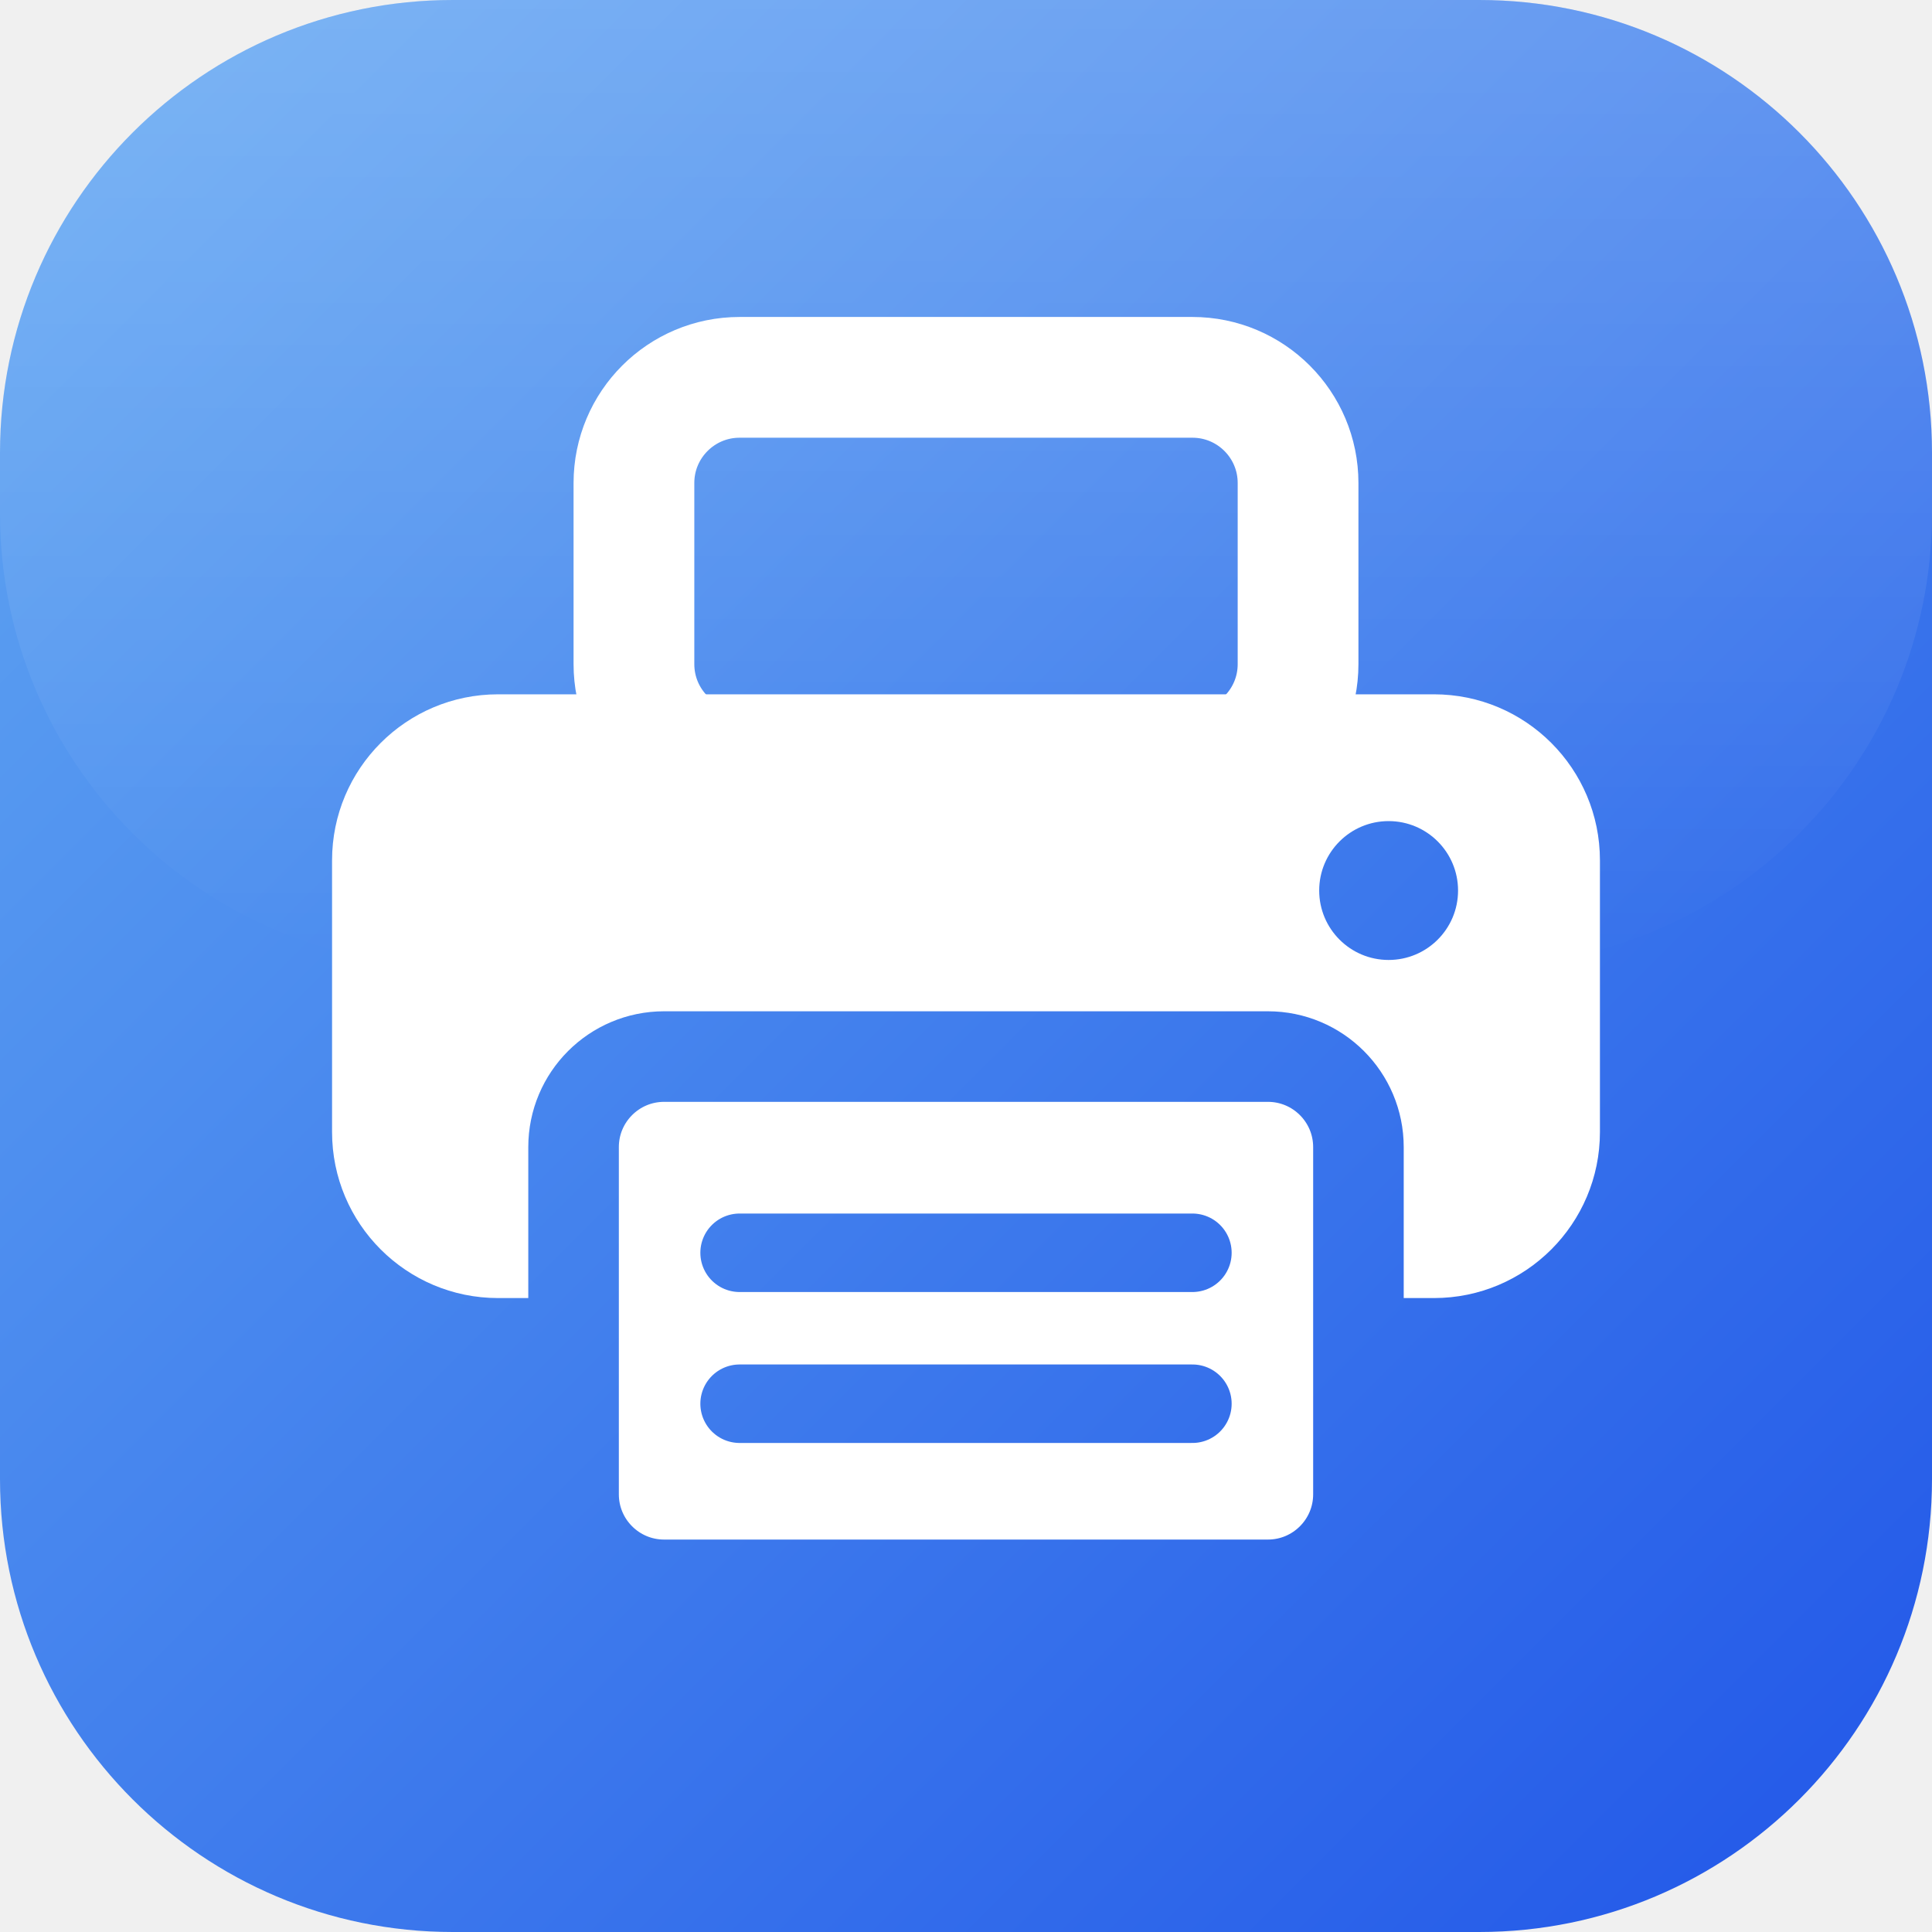
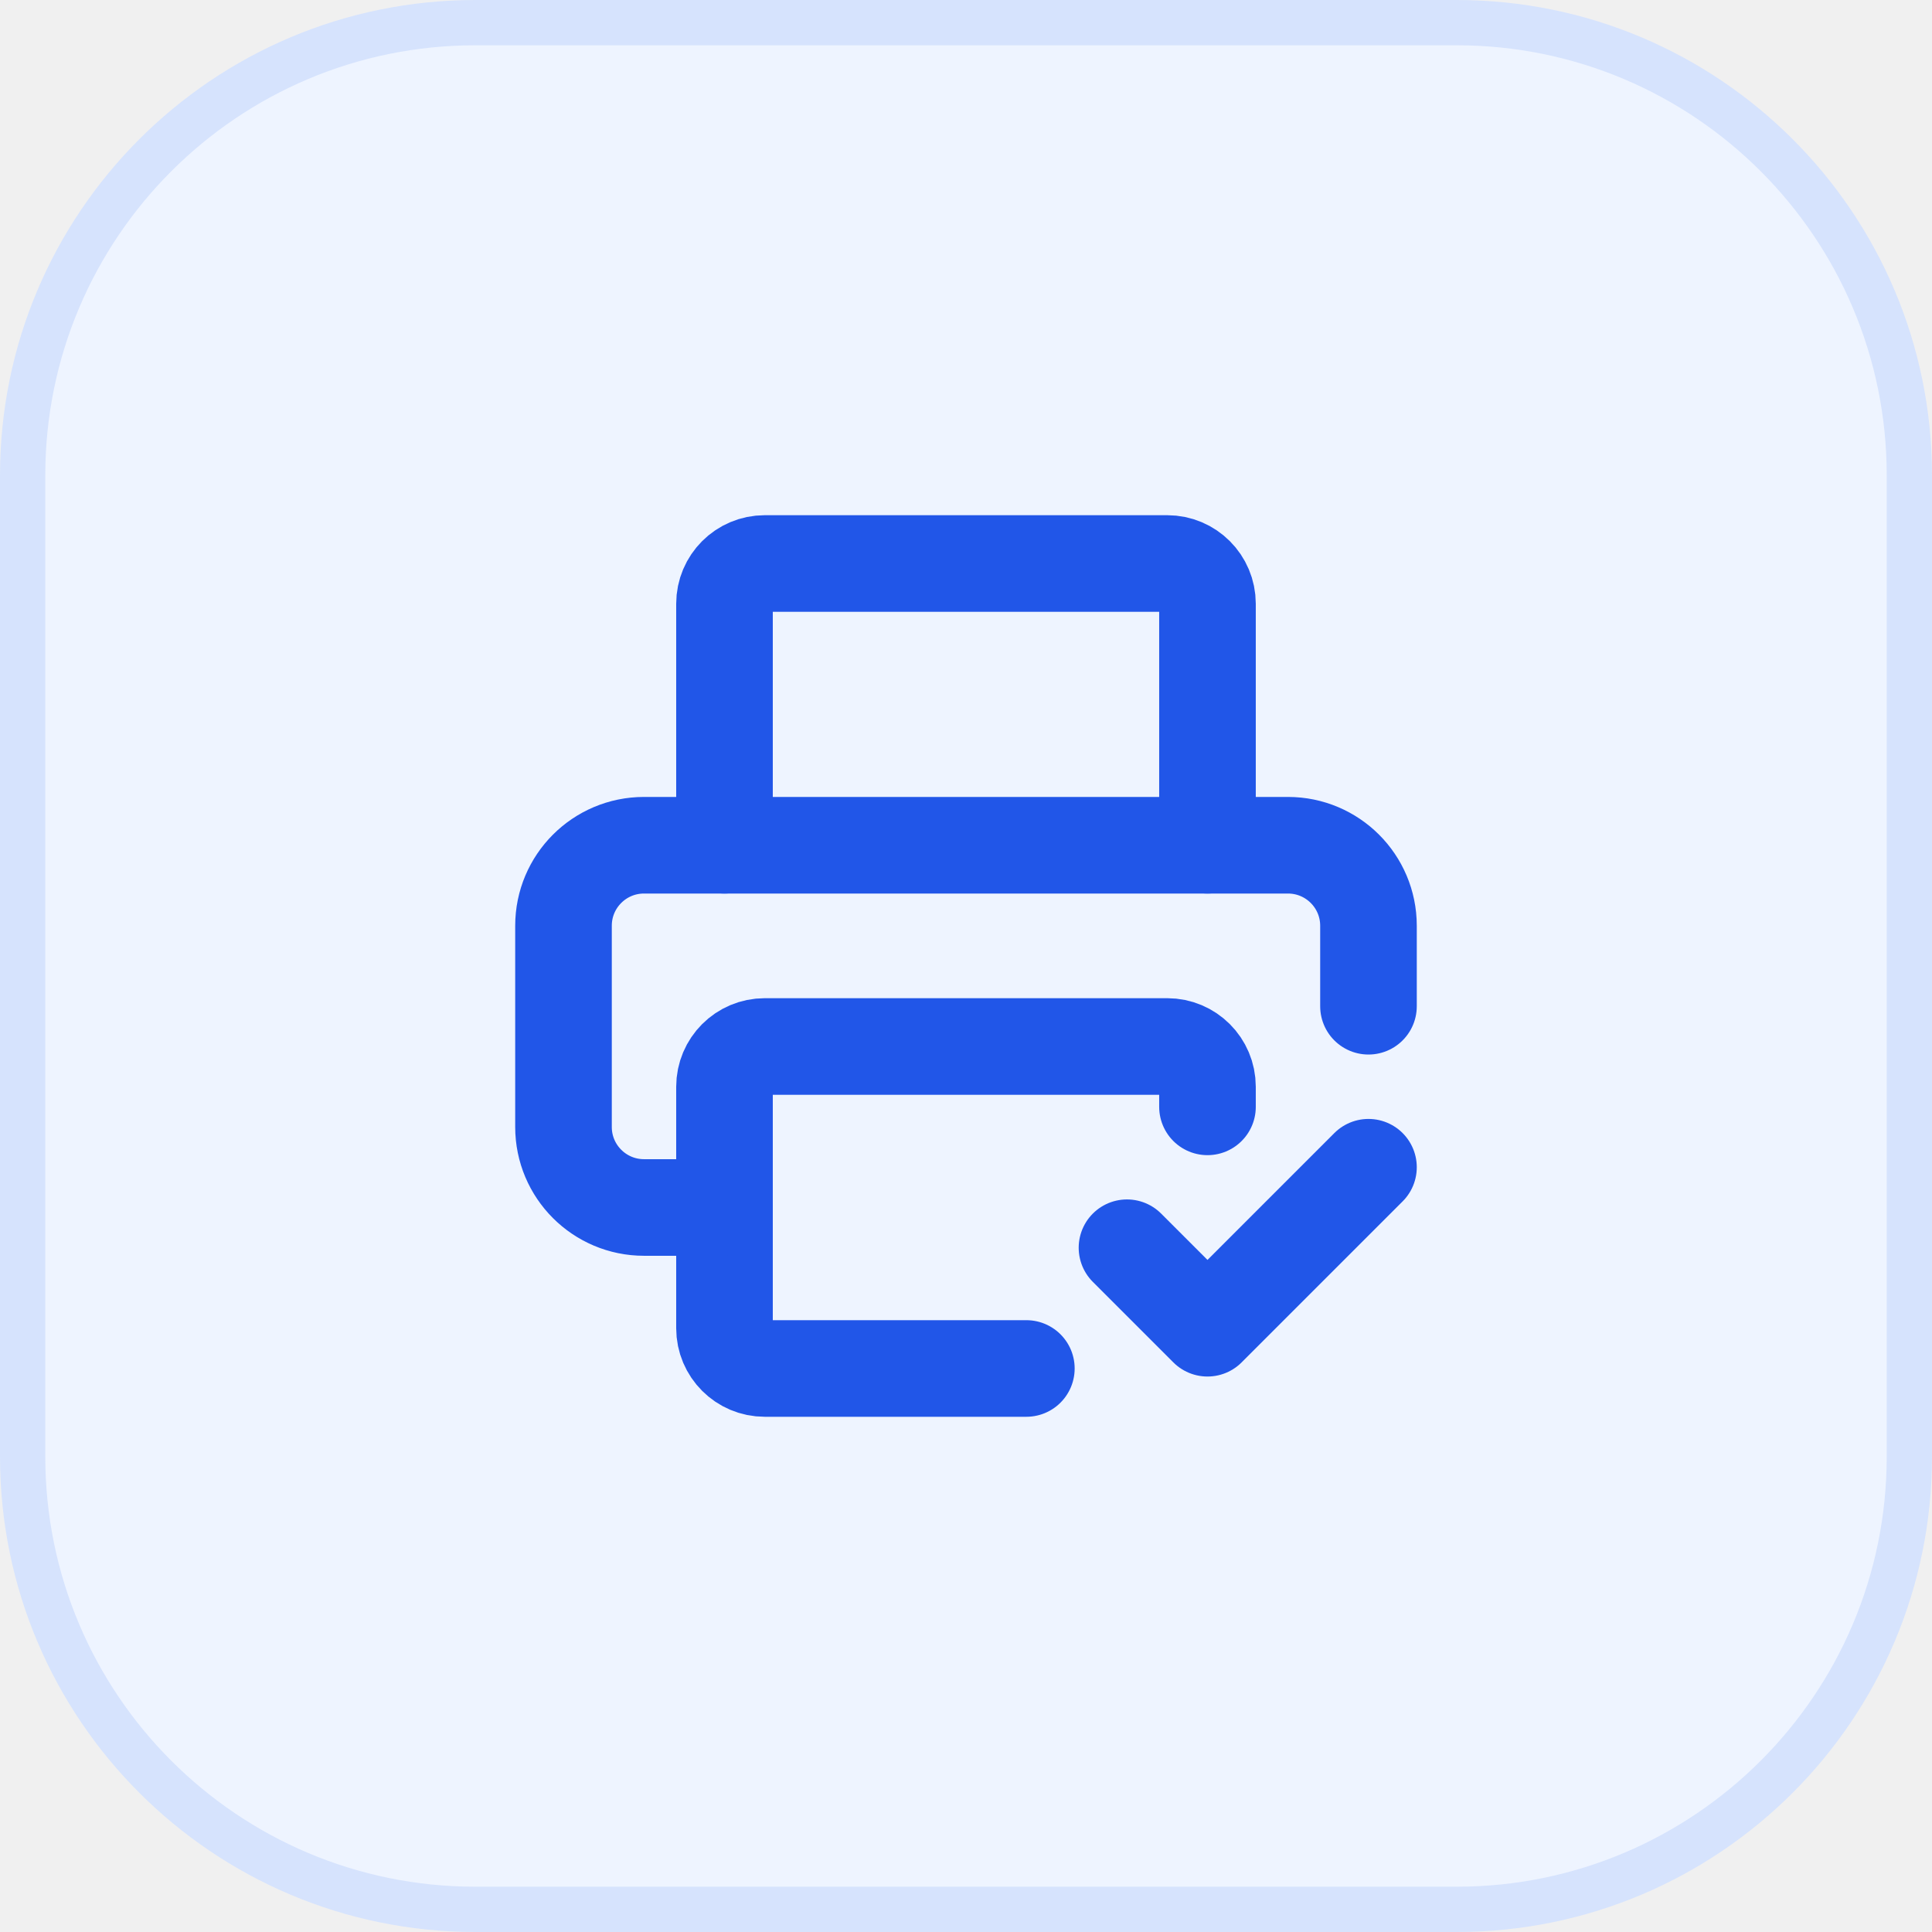
<svg xmlns="http://www.w3.org/2000/svg" viewBox="0 0 64 64">
-   <defs>
-     <linearGradient id="tile" x1="0" y1="0" x2="64" y2="64" gradientUnits="userSpaceOnUse">
-       <stop offset="0" stop-color="#62a8f2" />
-       <stop offset="1" stop-color="#2156e8" />
-     </linearGradient>
-     <linearGradient id="shine" x1="0" y1="0" x2="0" y2="32" gradientUnits="userSpaceOnUse">
-       <stop offset="0" stop-color="#fff" stop-opacity="0.18" />
-       <stop offset="1" stop-color="#fff" stop-opacity="0" />
-     </linearGradient>
-   </defs>
-   <rect width="64" height="64" rx="15" fill="url(#tile)" />
-   <rect width="64" height="32" rx="15" fill="url(#shine)" />
-   <rect x="21" y="12.5" width="22" height="13" rx="3.5" fill="none" stroke="#fff" stroke-width="4" />
-   <rect x="11" y="23" width="42" height="20" rx="5.5" fill="#fff" />
-   <circle cx="46" cy="29.5" r="2.3" fill="url(#tile)" />
-   <rect x="19" y="35" width="26" height="17.5" rx="3" fill="#fff" stroke="url(#tile)" stroke-width="3" />
-   <path d="M24.5 41.5h15M24.5 46.5h15" stroke="url(#tile)" stroke-width="2.6" stroke-linecap="round" />
+   <rect x="0.75" y="0.75" width="62.5" height="62.5" rx="15" fill="#eef4ff" stroke="#d6e3fd" stroke-width="1.5" />
+   <g transform="translate(16 16) scale(1.3333)" fill="none" stroke="#2156e8" stroke-width="2.4" stroke-linecap="round" stroke-linejoin="round">
+     <path d="M13.5 22H7a1 1 0 0 1-1-1v-6a1 1 0 0 1 1-1h10a1 1 0 0 1 1 1v.5" />
+     <path d="m16 19 2 2 4-4" />
+     <path d="M6 18H4a2 2 0 0 1-2-2v-5a2 2 0 0 1 2-2h16a2 2 0 0 1 2 2v2" />
+     <path d="M6 9V3a1 1 0 0 1 1-1h10a1 1 0 0 1 1 1v6" />
+   </g>
</svg>
